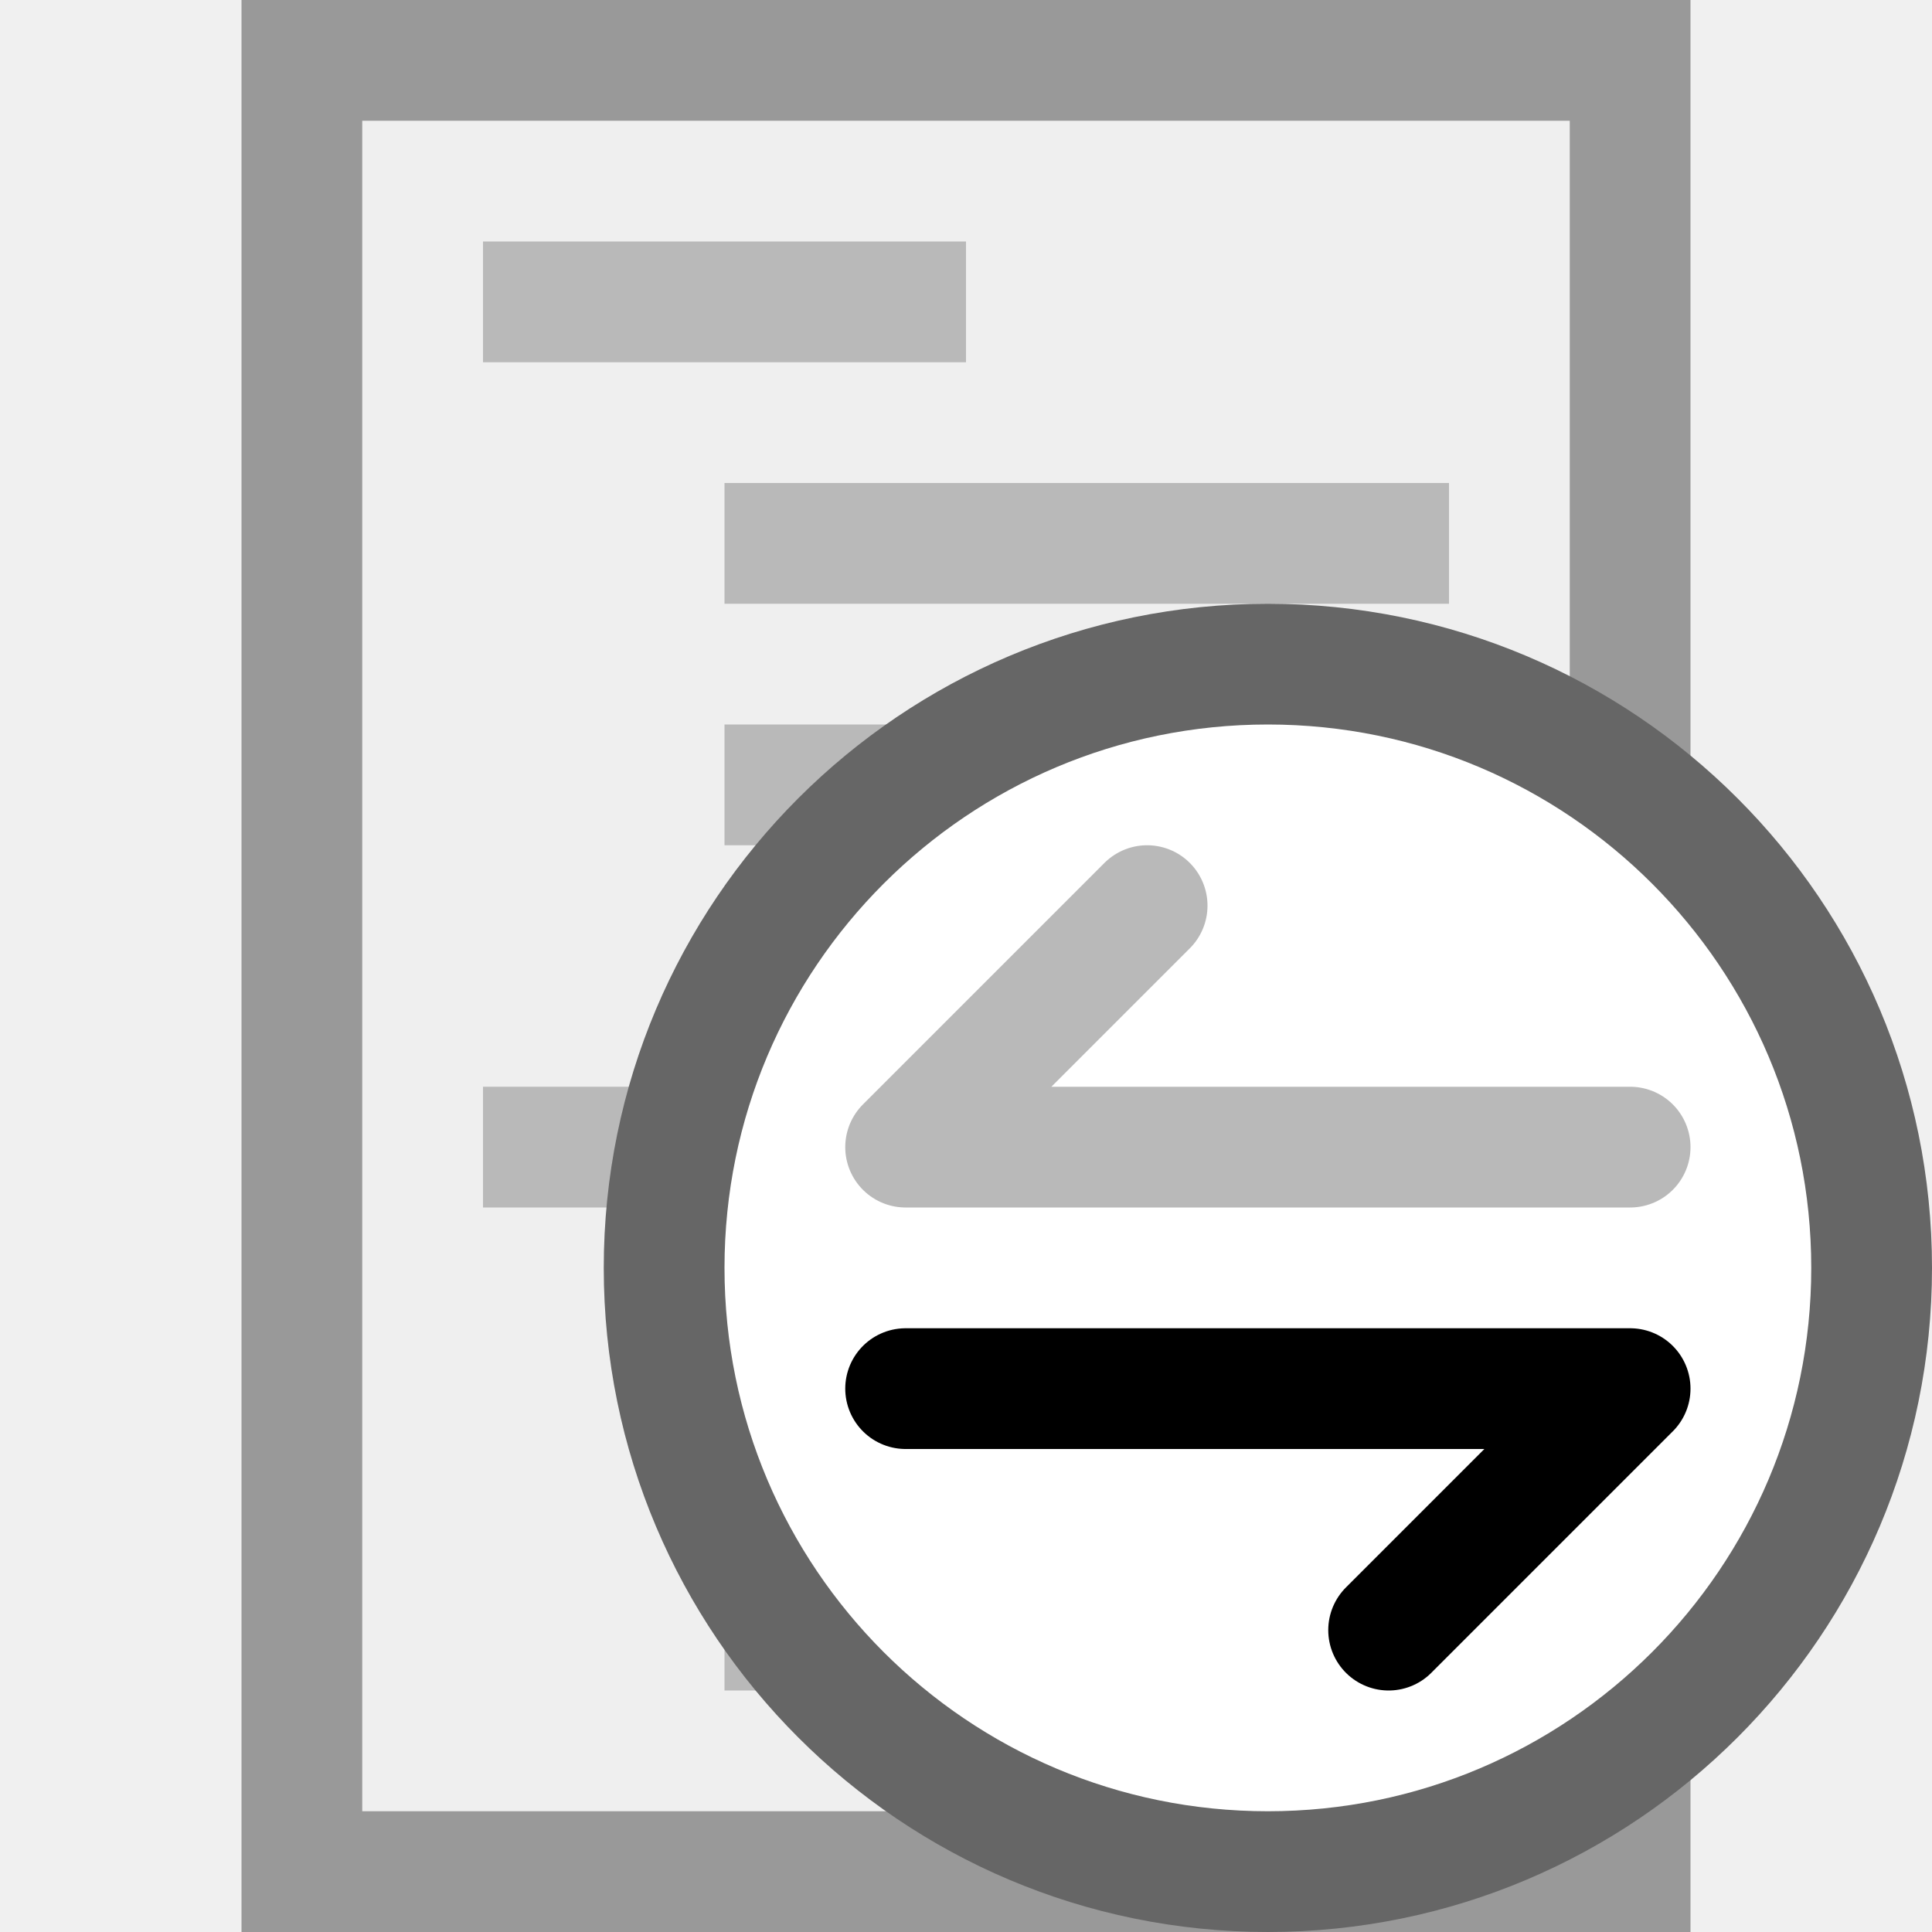
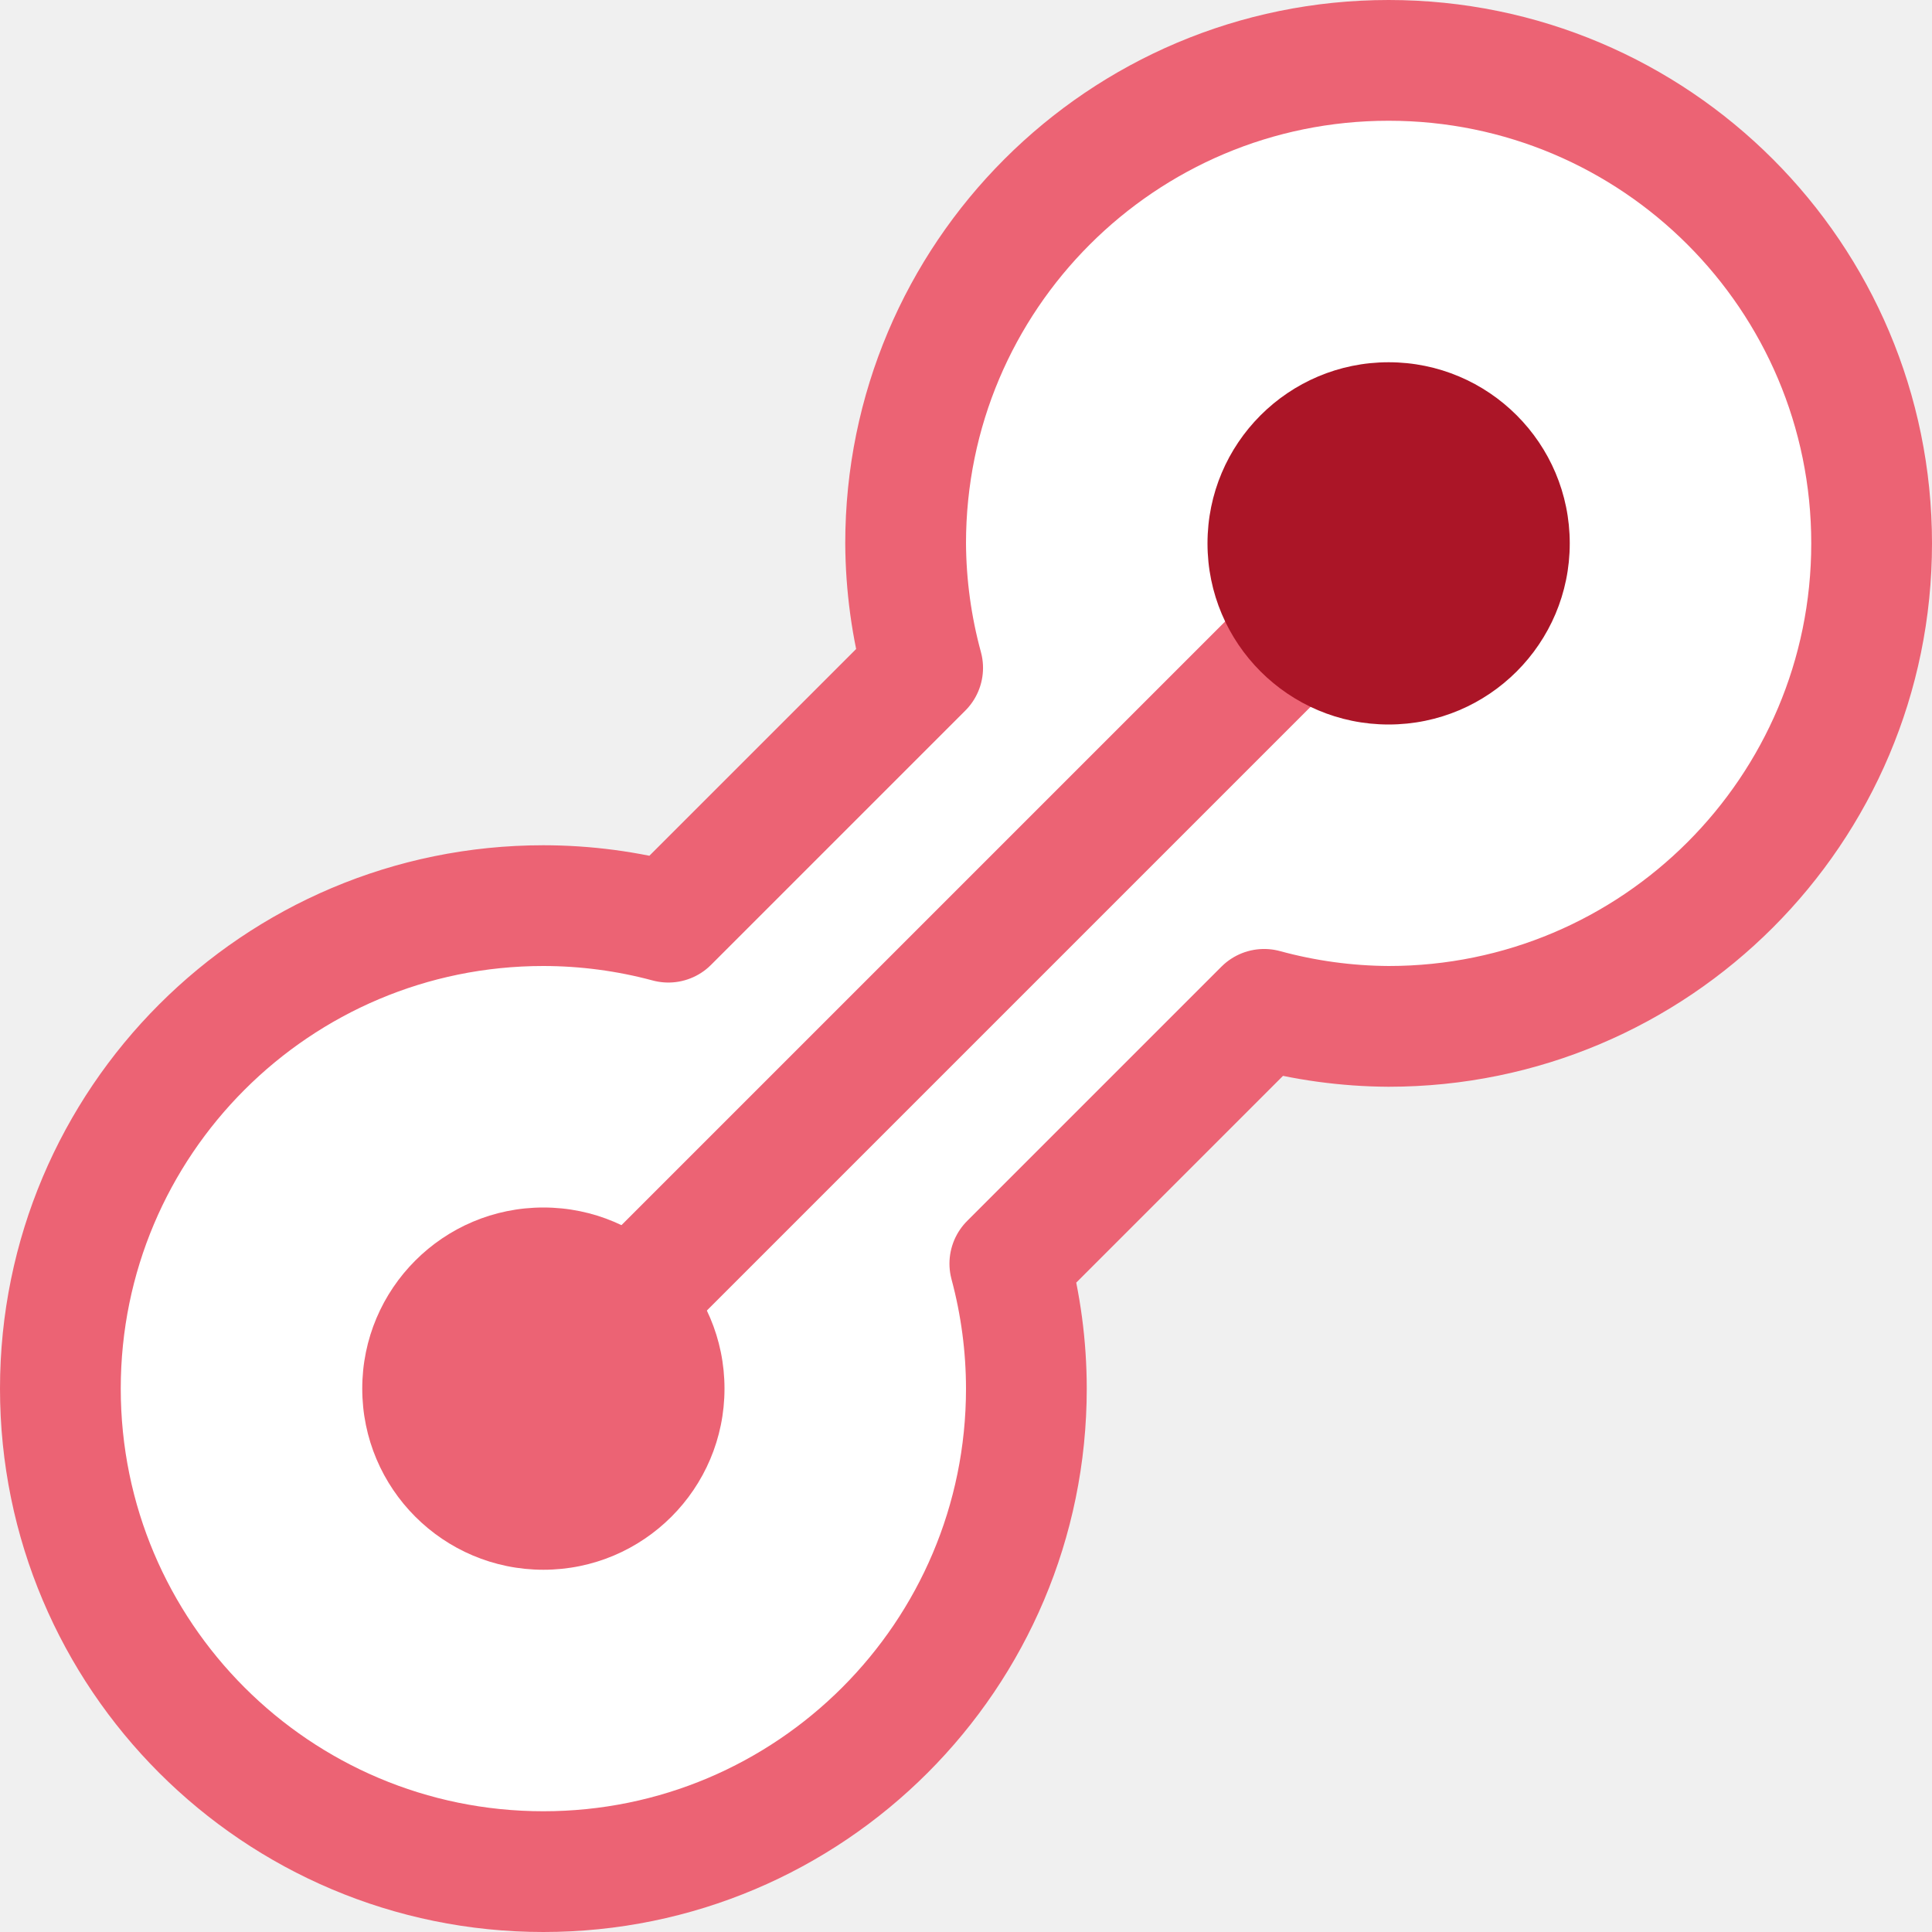
<svg xmlns="http://www.w3.org/2000/svg" width="16" height="16" viewBox="0 0 16 16" version="1.1" id="svg857" xml:space="preserve">
  <defs id="defs854">
    <symbol viewBox="0 0 16 16" id="content-beside-text-img-above-center">
      <path fill="#ffffff" d="M 1,1 H 15 V 15 H 1 Z" id="path13216" />
      <path fill="#999999" d="M 14,2 V 14 H 2 V 2 H 14 M 15,1 H 1 v 14 h 14 z" id="path13218" />
      <path fill="#5599ff" d="m 5,3 h 6 V 9 H 5 Z" id="path13220" />
      <path fill="#ffffff" d="M 9,8 H 6 L 6.75,7 7.5,6 8.25,7 Z" id="path13222" />
      <path fill="#ffffff" d="M 10,8 H 7.333 L 8,7.333 8.667,6.667 9.333,7.333 Z" id="path13224" />
      <circle cx="9.5" cy="5.5" r="0.5" fill="#ffffff" id="circle13226" />
      <g id="g13232">
        <path fill="#b9b9b9" d="m 3,12 h 10 v 1 H 3 Z" id="path13228" />
        <path fill="#666666" d="m 3,10 h 10 v 1 H 3 Z" id="path13230" />
      </g>
    </symbol>
    <symbol viewBox="0 0 16 16" id="content-beside-text-img-above-right">
      <path fill="#ffffff" d="M 1,1 H 15 V 15 H 1 Z" id="path13254" />
      <path fill="#999999" d="M 14,2 V 14 H 2 V 2 H 14 M 15,1 H 1 v 14 h 14 z" id="path13256" />
      <path fill="#5599ff" d="m 7,3 h 6 V 9 H 7 Z" id="path13258" />
      <path fill="#ffffff" d="M 11,8 H 8 L 8.75,7 9.5,6 10.25,7 Z" id="path13260" />
      <path fill="#ffffff" d="M 12,8 H 9.333 L 10,7.333 10.667,6.667 11.333,7.333 Z" id="path13262" />
      <circle cx="11.5" cy="5.5" r="0.5" fill="#ffffff" id="circle13264" />
      <g id="g13270">
        <path fill="#b9b9b9" d="m 3,12 h 10 v 1 H 3 Z" id="path13266" />
        <path fill="#666666" d="m 3,10 h 10 v 1 H 3 Z" id="path13268" />
      </g>
    </symbol>
    <symbol viewBox="0 0 16 16" id="content-beside-text-img-above-center-3">
      <path fill="#ffffff" d="M 1,1 H 15 V 15 H 1 Z" id="path13216-5" />
      <path fill="#999999" d="M 14,2 V 14 H 2 V 2 H 14 M 15,1 H 1 v 14 h 14 z" id="path13218-6" />
      <path fill="#5599ff" d="m 5,3 h 6 V 9 H 5 Z" id="path13220-2" />
      <path fill="#ffffff" d="M 9,8 H 6 L 6.75,7 7.5,6 8.25,7 Z" id="path13222-9" />
      <path fill="#ffffff" d="M 10,8 H 7.333 L 8,7.333 8.667,6.667 9.333,7.333 Z" id="path13224-1" />
      <circle cx="9.5" cy="5.5" r="0.5" fill="#ffffff" id="circle13226-2" />
      <g id="g13232-7">
        <path fill="#b9b9b9" d="m 3,12 h 10 v 1 H 3 Z" id="path13228-0" />
        <path fill="#666666" d="m 3,10 h 10 v 1 H 3 Z" id="path13230-9" />
      </g>
    </symbol>
    <symbol viewBox="0 0 16 16" id="content-beside-text-img-above-right-3">
      <path fill="#ffffff" d="M 1,1 H 15 V 15 H 1 Z" id="path13254-6" />
      <path fill="#999999" d="M 14,2 V 14 H 2 V 2 H 14 M 15,1 H 1 v 14 h 14 z" id="path13256-0" />
      <path fill="#5599ff" d="m 7,3 h 6 V 9 H 7 Z" id="path13258-6" />
      <path fill="#ffffff" d="M 11,8 H 8 L 8.75,7 9.5,6 10.25,7 Z" id="path13260-2" />
      <path fill="#ffffff" d="M 12,8 H 9.333 L 10,7.333 10.667,6.667 11.333,7.333 Z" id="path13262-6" />
      <circle cx="11.5" cy="5.5" r="0.5" fill="#ffffff" id="circle13264-1" />
      <g id="g13270-8">
        <path fill="#b9b9b9" d="m 3,12 h 10 v 1 H 3 Z" id="path13266-7" />
        <path fill="#666666" d="m 3,10 h 10 v 1 H 3 Z" id="path13268-9" />
      </g>
    </symbol>
  </defs>
  <g id="layer1">
-     <rect style="fill:#efefef;fill-opacity:1;stroke:#999999;stroke-width:1;stroke-linecap:square;stroke-linejoin:miter;stroke-dasharray:none;stroke-opacity:1;paint-order:fill markers stroke" id="rect3760" width="11" height="15" x="2.5" y="0.5" />
-     <rect style="fill:#b9b9b9;fill-opacity:1;stroke:none;stroke-width:1;stroke-linecap:square;stroke-linejoin:miter;stroke-dasharray:none;stroke-opacity:1;paint-order:fill markers stroke" id="rect2135" width="4" height="1" x="4" y="2" ry="0" rx="0" />
-     <rect style="fill:#b9b9b9;fill-opacity:1;stroke:none;stroke-width:1;stroke-linecap:square;stroke-linejoin:miter;stroke-dasharray:none;stroke-opacity:1;paint-order:fill markers stroke" id="rect2241" width="6" height="1" x="6" y="4" />
-     <rect style="fill:#b9b9b9;fill-opacity:1;stroke:none;stroke-width:1;stroke-linecap:square;stroke-linejoin:miter;stroke-dasharray:none;stroke-opacity:1;paint-order:fill markers stroke" id="rect2973" width="4" height="1" x="4" y="9" />
-     <rect style="fill:#b9b9b9;fill-opacity:1;stroke:none;stroke-width:1;stroke-linecap:square;stroke-linejoin:miter;stroke-dasharray:none;stroke-opacity:1;paint-order:fill markers stroke" id="rect2975" width="6" height="1" x="6" y="11" />
-     <rect style="fill:#b9b9b9;fill-opacity:1;stroke:none;stroke-width:1;stroke-linecap:square;stroke-linejoin:miter;stroke-dasharray:none;stroke-opacity:1;paint-order:fill markers stroke" id="rect2977" width="5" height="1" x="6" y="13" />
-     <rect style="fill:#b9b9b9;fill-opacity:1;stroke:none;stroke-width:1;stroke-linecap:square;stroke-linejoin:miter;stroke-dasharray:none;stroke-opacity:1;paint-order:fill markers stroke" id="rect2979" width="5" height="1" x="6" y="6" />
-     <circle style="fill:#ffffff;fill-opacity:1;stroke:#666666;stroke-linecap:square;stroke-opacity:1;paint-order:fill markers stroke" id="path981" cx="10.5" cy="10.5" r="5" />
-     <path style="fill:none;stroke:#000000;stroke-width:1px;stroke-linecap:round;stroke-linejoin:round;stroke-opacity:1" d="m 7.5,11.5 h 6 l -2,2" id="path484" />
-     <path style="fill:none;stroke:#b9b9b9;stroke-width:1px;stroke-linecap:round;stroke-linejoin:round;stroke-opacity:1" d="M 13.5,9.5 H 7.5 l 2,-2" id="path1040" />
+     <path id="path3" style="fill:#ffffff;stroke:#ec6374;stroke-linecap:round;stroke-linejoin:round;paint-order:fill markers stroke" d="M 11.5 0.5 A 4 4 0 0 0 7.5 4.5 A 4 4 0 0 0 7.641 5.531 L 5.535 7.637 A 4 4 0 0 0 4.5 7.5 A 4 4 0 0 0 0.5 11.5 A 4 4 0 0 0 4.5 15.5 A 4 4 0 0 0 8.5 11.5 A 4 4 0 0 0 8.363 10.465 L 10.469 8.359 A 4 4 0 0 0 11.5 8.5 A 4 4 0 0 0 15.5 4.5 A 4 4 0 0 0 11.5 0.5 z " />
+     <path style="fill:none;stroke:#ec6374;stroke-width:1px;stroke-linecap:butt;stroke-linejoin:miter;stroke-opacity:1" d="m 4.5,11.5 7,-7" id="path5" />
+     <circle style="fill:#ec6374;fill-opacity:1;stroke:none;stroke-linecap:round;stroke-linejoin:round;paint-order:fill markers stroke" id="path1" cx="4.5" cy="11.5" r="1.5" />
+     <circle style="fill:#ab1527;fill-opacity:1;stroke:none;stroke-linecap:round;stroke-linejoin:round;paint-order:fill markers stroke" id="circle5" cx="11.5" cy="4.5" r="1.5" />
  </g>
</svg>
